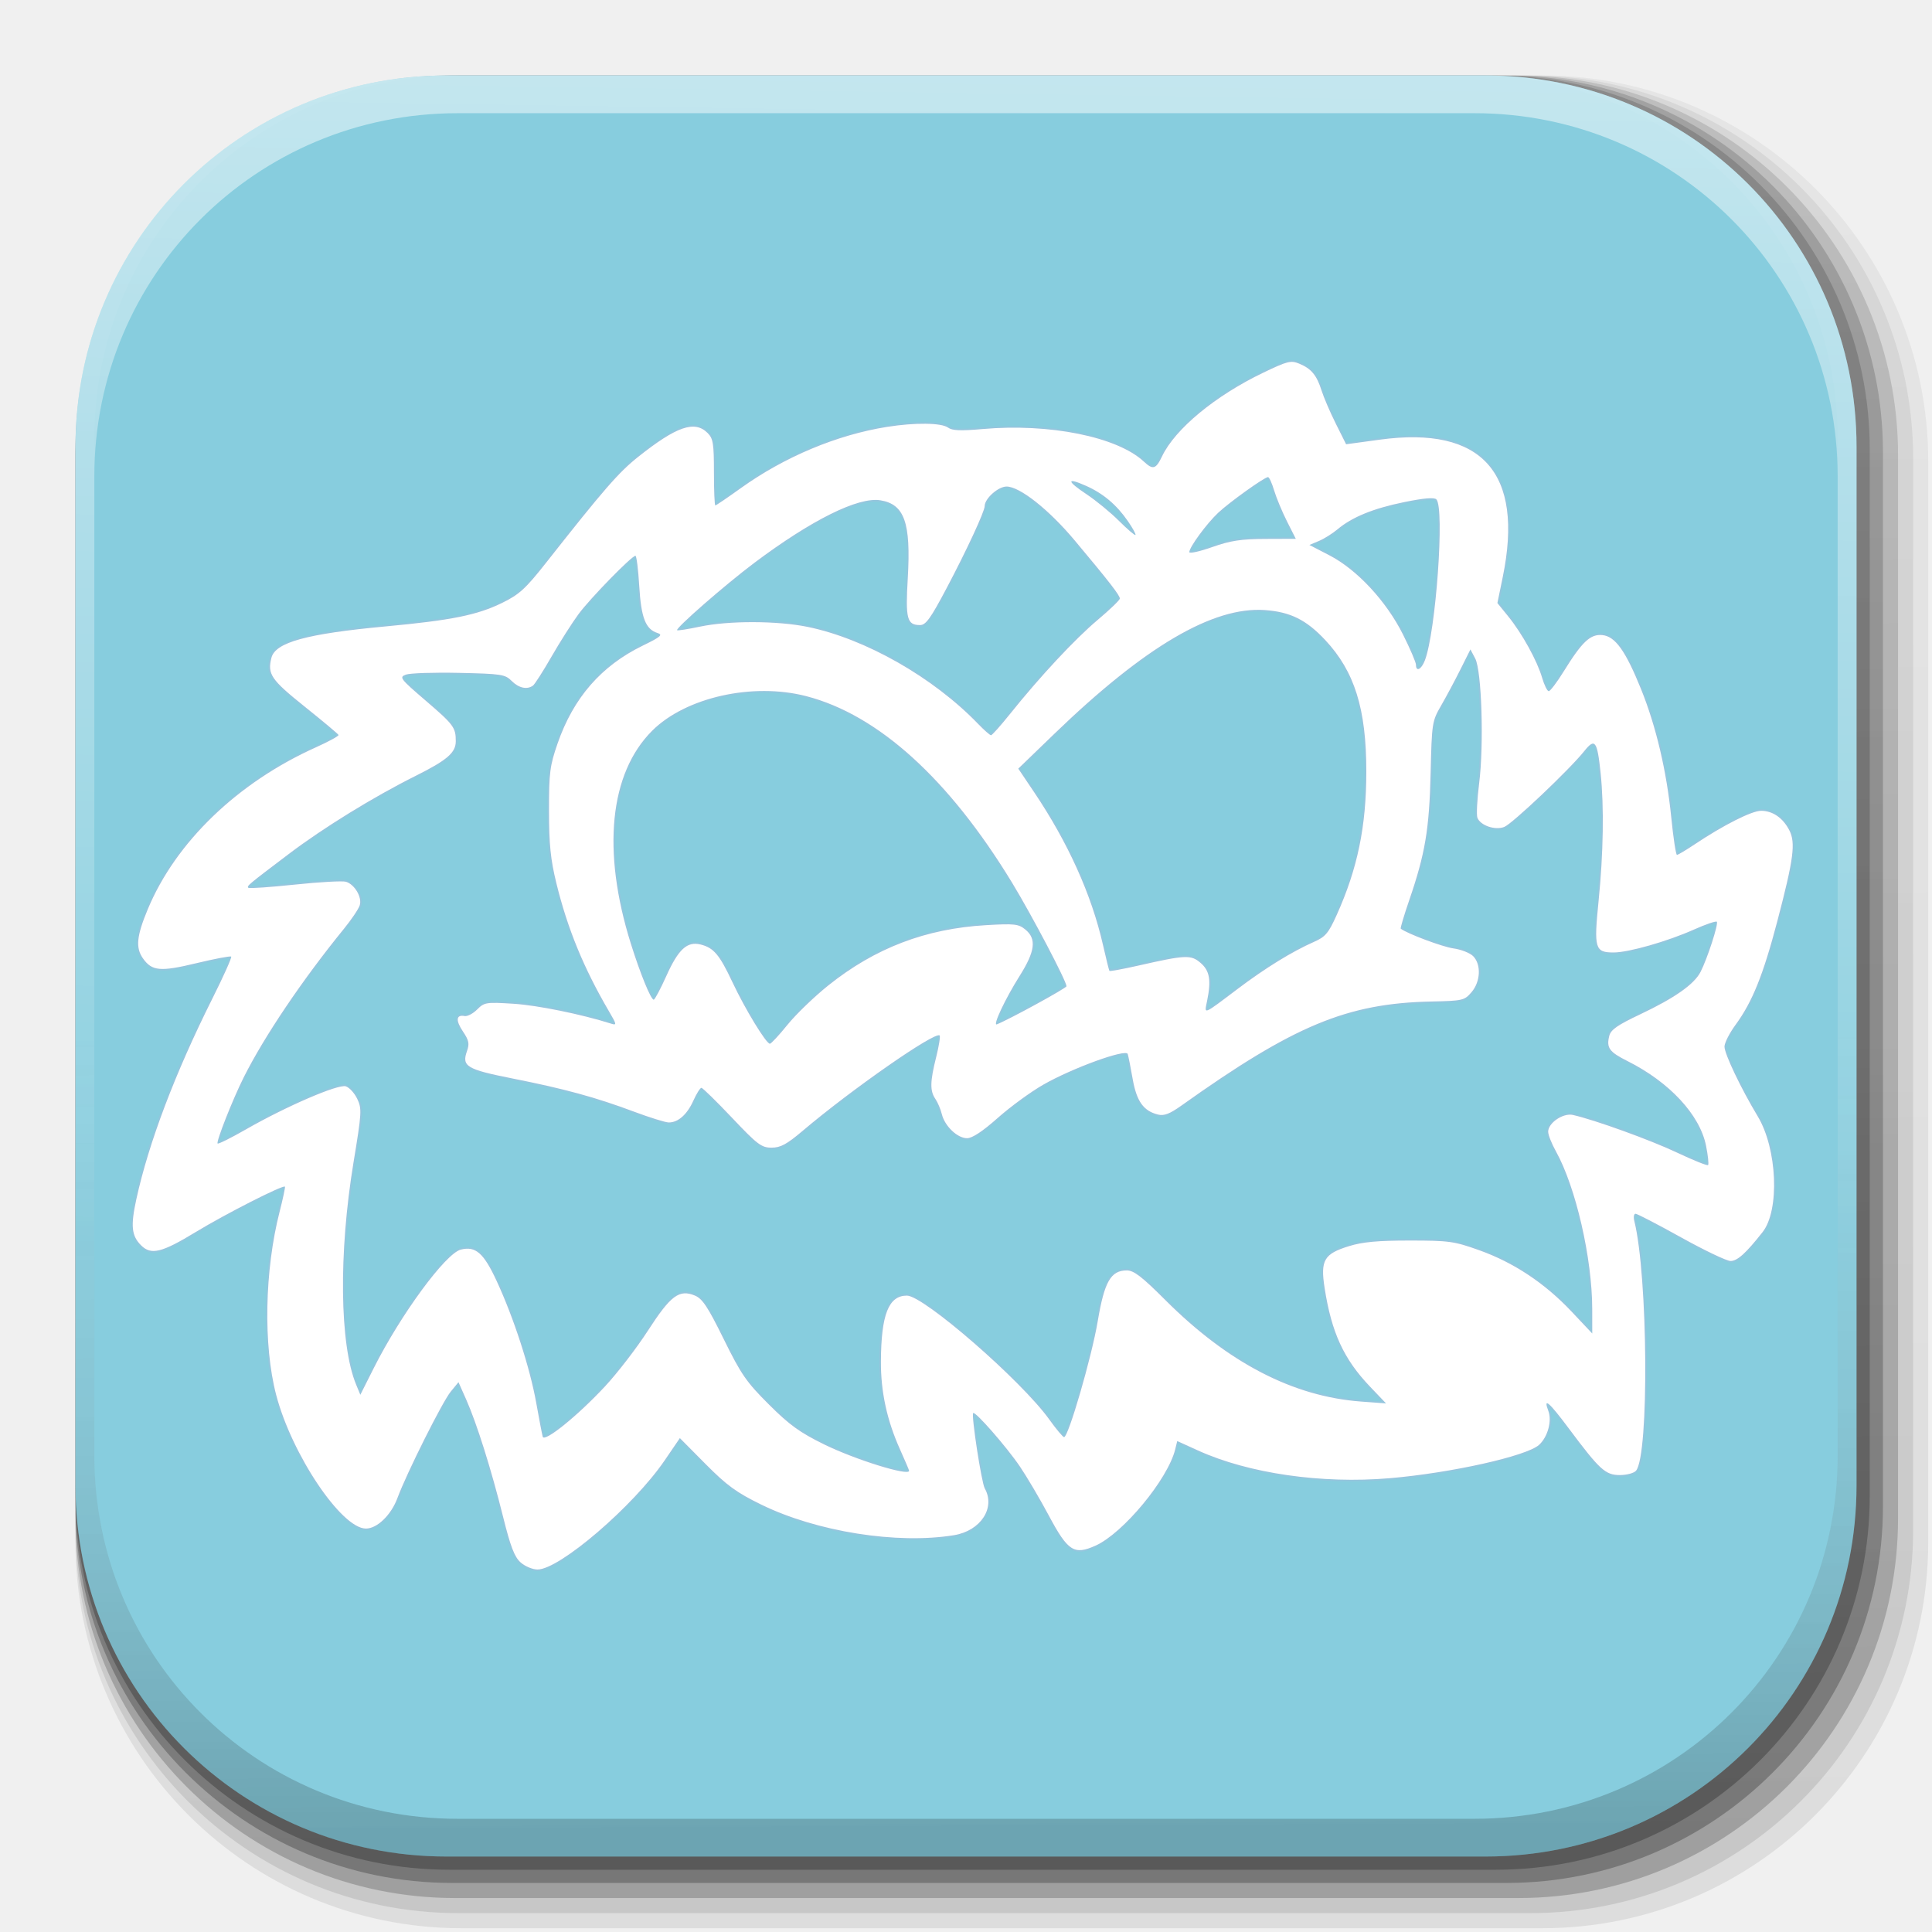
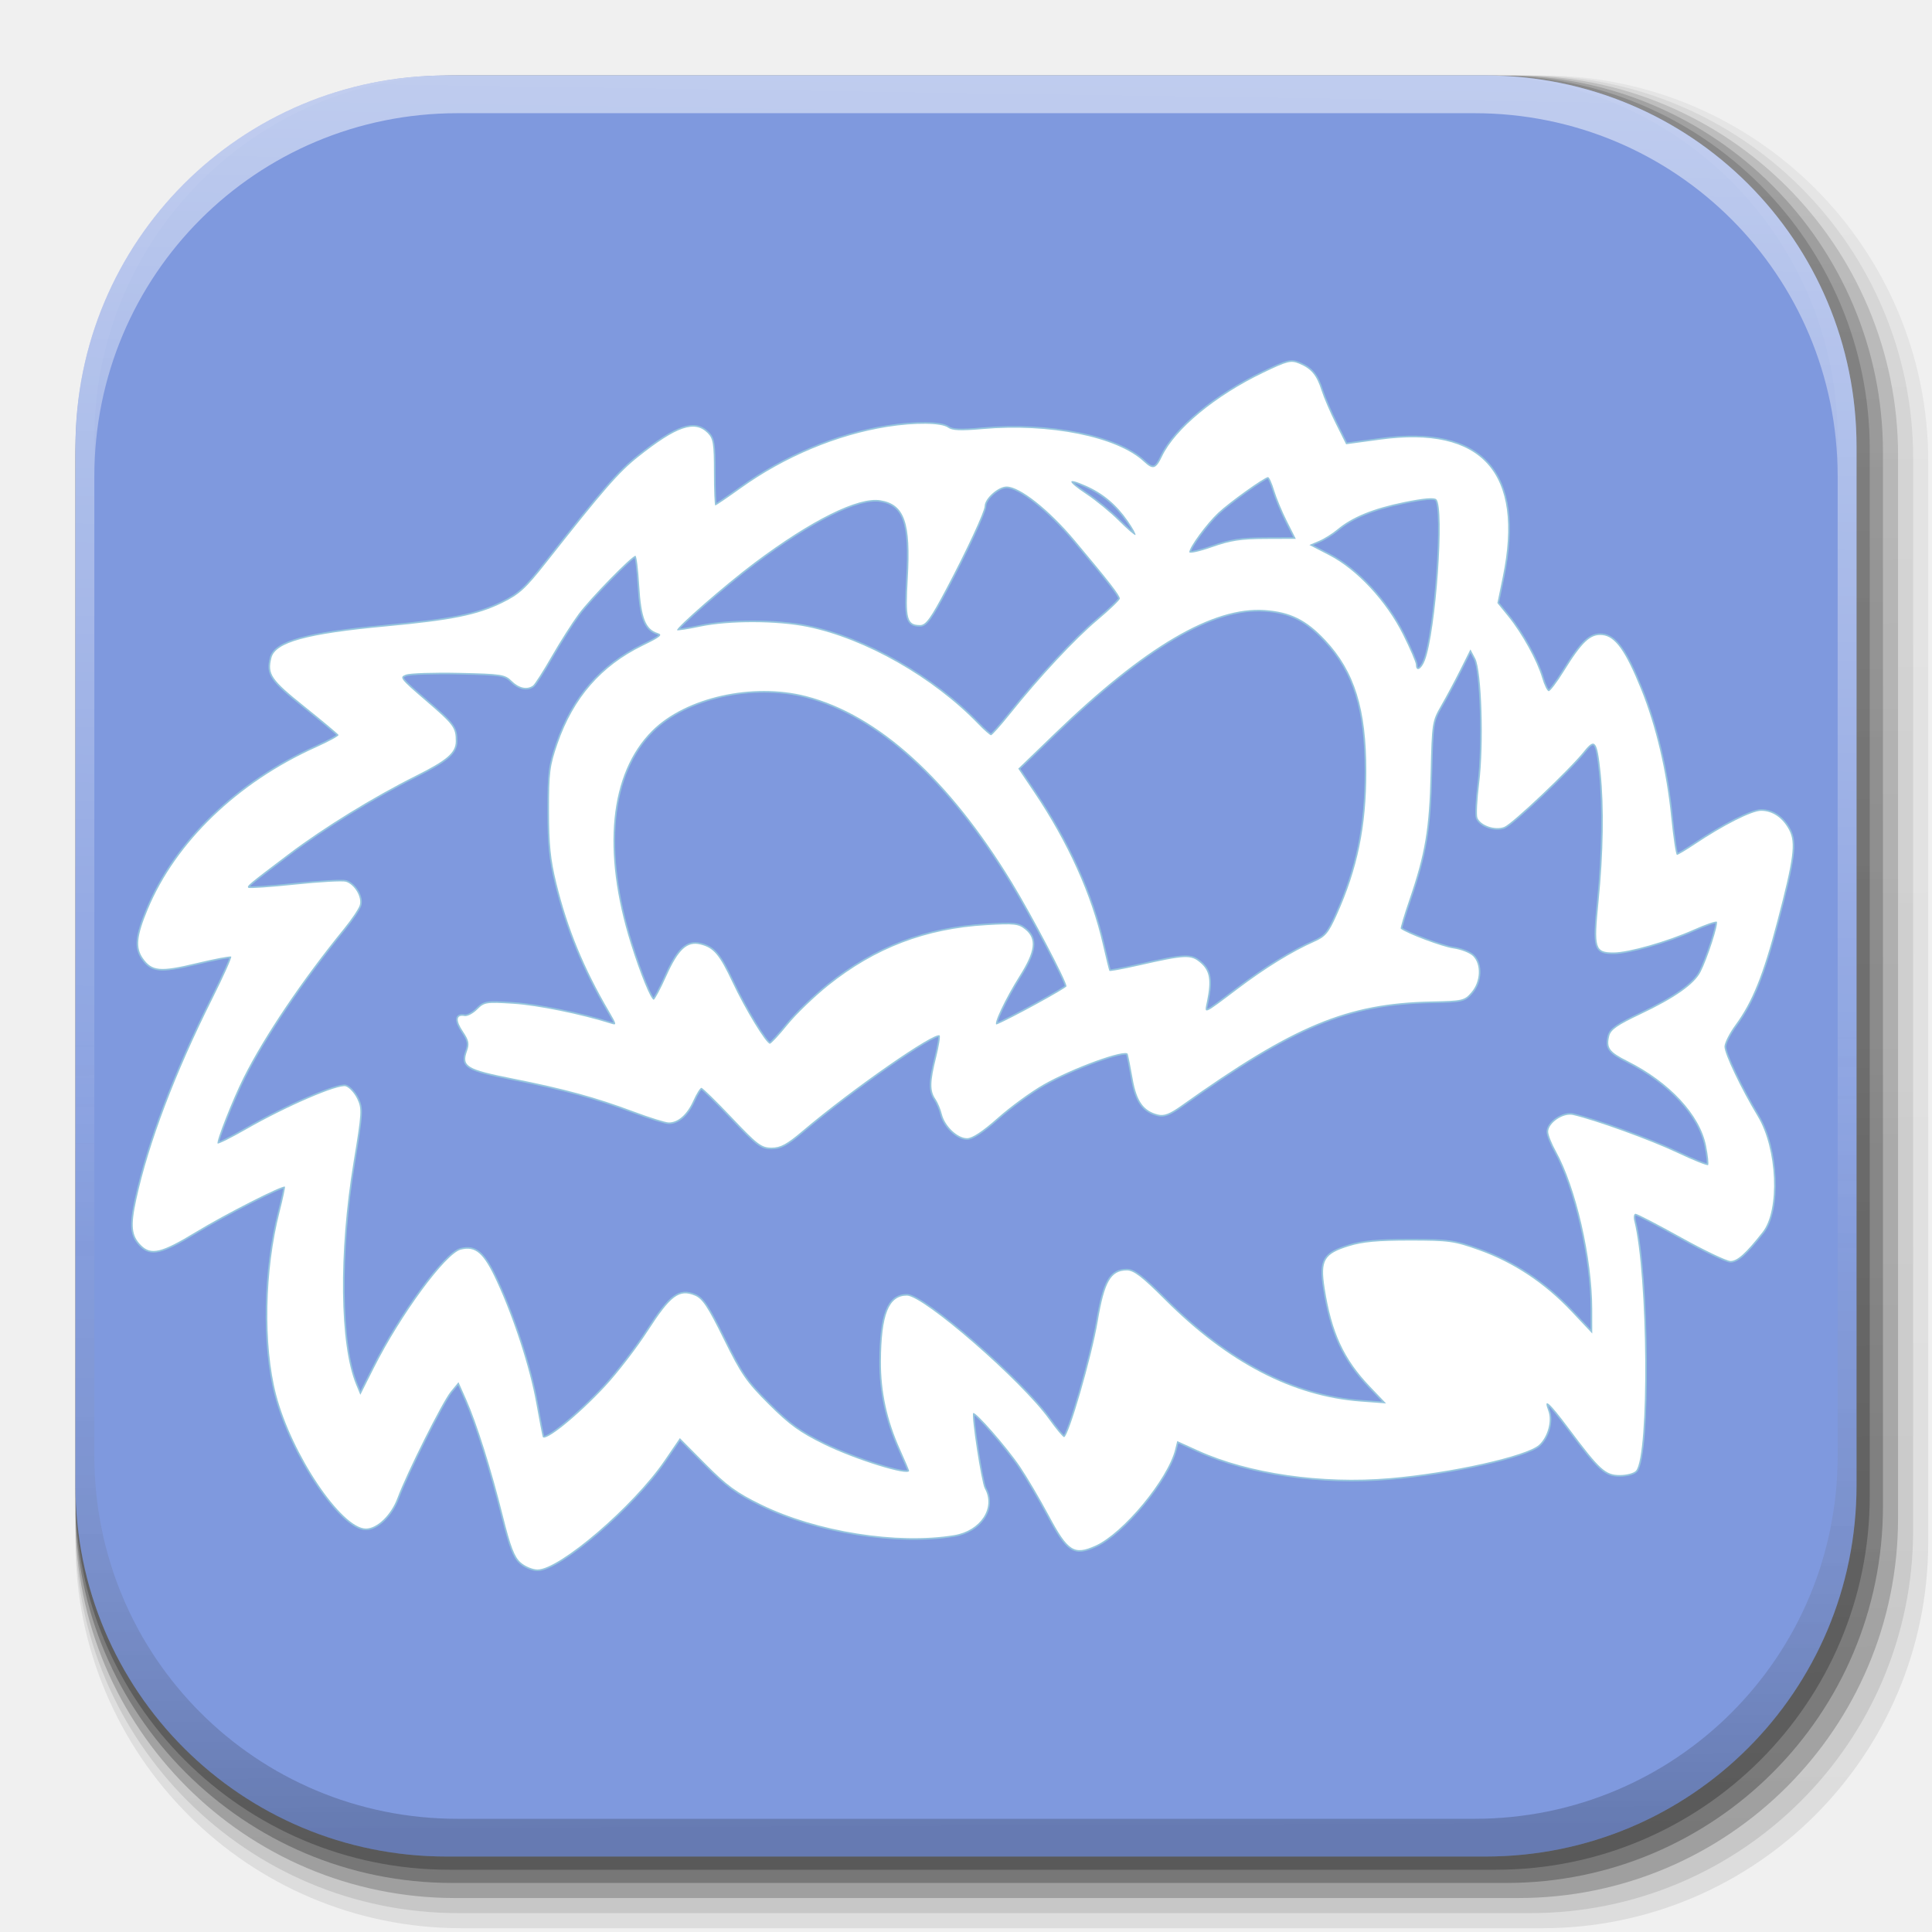
<svg xmlns="http://www.w3.org/2000/svg" xmlns:xlink="http://www.w3.org/1999/xlink" version="1.1" id="svg2" height="512" width="512">
  <defs id="defs4">
    <linearGradient id="linearGradient3938">
      <stop id="stop3940" offset="0" style="stop-color:#eb2d2d;stop-opacity:1;" />
      <stop id="stop3942" offset="1" style="stop-color:#df2525;stop-opacity:1;" />
    </linearGradient>
    <linearGradient y2="48.085" x2="78.466" y1="56.301" x1="64.478" gradientUnits="userSpaceOnUse" id="XMLID_74_-8-1">
      <stop id="stop155-3-8" style="stop-color:#ffffff;stop-opacity:1;" offset="0" />
      <stop id="stop157-94-6" style="stop-color:#e6e6e6;stop-opacity:1;" offset="1" />
    </linearGradient>
    <radialGradient gradientUnits="userSpaceOnUse" gradientTransform="matrix(1,0,0,1.049991,0,-19.27059)" r="191.619" fy="385.484" fx="558.354" cy="385.484" cx="558.354" id="radialGradient3867" xlink:href="#XMLID_74_-8-1" />
    <linearGradient y2="217.459" x2="200.051" y1="185.074" x1="200.051" gradientUnits="userSpaceOnUse" id="SVGID_2_">
      <stop id="stop13" style="stop-color:#61B74A" offset="0" />
      <stop id="stop15" style="stop-color:#449934" offset="1" />
    </linearGradient>
    <linearGradient xlink:href="#SVGID_2_" id="linearGradient3021" gradientUnits="userSpaceOnUse" gradientTransform="matrix(13.57763,0,0,13.57763,-2026.162,-2566.71)" x1="200.051" y1="185.074" x2="200.051" y2="217.459" />
    <linearGradient x1="19.245" y1="21.031" x2="19.36" gradientUnits="userSpaceOnUse" y2="44.984" id="linearGradient2460">
      <stop offset="0" style="stop-color:#fafafa;stop-opacity:1;" id="stop3602" />
      <stop offset="1" style="stop-color:#f0f0f0;stop-opacity:1;" id="stop3604" />
    </linearGradient>
    <linearGradient xlink:href="#linearGradient2460" id="linearGradient3096" gradientUnits="userSpaceOnUse" gradientTransform="matrix(11.07692,0,0,11.07692,-9.852301,-20.57803)" x1="19.245" y1="21.031" x2="19.36" y2="44.984" />
    <linearGradient xlink:href="#ButtonShadow-0-1-1-5" id="linearGradient4114-2" gradientUnits="userSpaceOnUse" gradientTransform="matrix(1.03178,0,0,1.03178,-830.8641,592.6779)" x1="1012.513" y1="484.417" x2="1006.808" y2="20.626" />
    <linearGradient x1="45.448" y1="92.54" x2="45.448" y2="7.017" id="ButtonShadow-0-1-1-5" gradientUnits="userSpaceOnUse" gradientTransform="matrix(1.005865,0,0,0.994169,100,0)">
      <stop id="stop3750-8-9-3-6" style="stop-color:#000000;stop-opacity:1" offset="0" />
      <stop id="stop3752-5-6-4-2" style="stop-color:#000000;stop-opacity:0.588" offset="1" />
    </linearGradient>
    <linearGradient xlink:href="#ButtonShadow-0-1-1-5" id="linearGradient4112-2" gradientUnits="userSpaceOnUse" gradientTransform="matrix(1.040254,0,0,1.040254,-837.9512,592.5182)" x1="1012.513" y1="484.417" x2="1006.808" y2="20.626" />
    <linearGradient x1="45.448" y1="92.54" x2="45.448" y2="7.017" id="linearGradient5292" gradientUnits="userSpaceOnUse" gradientTransform="matrix(1.005865,0,0,0.994169,100,0)">
      <stop id="stop5294" style="stop-color:#000000;stop-opacity:1" offset="0" />
      <stop id="stop5296" style="stop-color:#000000;stop-opacity:0.588" offset="1" />
    </linearGradient>
    <linearGradient xlink:href="#ButtonShadow-0-1-1-5" id="linearGradient4110-6" gradientUnits="userSpaceOnUse" gradientTransform="matrix(1.023305,0,0,1.023305,-823.777,592.8376)" x1="1012.513" y1="484.417" x2="1006.808" y2="20.626" />
    <linearGradient x1="45.448" y1="92.54" x2="45.448" y2="7.017" id="linearGradient5299" gradientUnits="userSpaceOnUse" gradientTransform="matrix(1.005865,0,0,0.994169,100,0)">
      <stop id="stop5301" style="stop-color:#000000;stop-opacity:1" offset="0" />
      <stop id="stop5303" style="stop-color:#000000;stop-opacity:0.588" offset="1" />
    </linearGradient>
    <linearGradient xlink:href="#ButtonShadow-0-1-1-5" id="linearGradient4116-6" gradientUnits="userSpaceOnUse" gradientTransform="matrix(1.01483,0,0,1.01483,-816.69,592.9972)" x1="1012.513" y1="484.417" x2="1006.808" y2="20.626" />
    <linearGradient x1="45.448" y1="92.54" x2="45.448" y2="7.017" id="linearGradient5306" gradientUnits="userSpaceOnUse" gradientTransform="matrix(1.005865,0,0,0.994169,100,0)">
      <stop id="stop5308" style="stop-color:#000000;stop-opacity:1" offset="0" />
      <stop id="stop5310" style="stop-color:#000000;stop-opacity:0.588" offset="1" />
    </linearGradient>
    <linearGradient y2="20.626" x2="1006.808" y1="484.417" x1="1012.513" gradientTransform="matrix(1.007415,0,0,1.007415,-810.4888,593.1369)" gradientUnits="userSpaceOnUse" id="linearGradient3372" xlink:href="#ButtonShadow-0-1-1-5" />
    <linearGradient x1="45.448" y1="92.54" x2="45.448" y2="7.017" id="linearGradient5313" gradientUnits="userSpaceOnUse" gradientTransform="matrix(1.005865,0,0,0.994169,100,0)">
      <stop id="stop5315" style="stop-color:#000000;stop-opacity:1" offset="0" />
      <stop id="stop5317" style="stop-color:#000000;stop-opacity:0.588" offset="1" />
    </linearGradient>
    <linearGradient xlink:href="#linearGradient4487" id="linearGradient4082" gradientUnits="userSpaceOnUse" gradientTransform="translate(-146.2203,369.0885)" x1="1016.104" y1="476.26" x2="1011.953" y2="251.661" />
    <linearGradient id="linearGradient4487">
      <stop id="stop4489" style="stop-color:#000000;stop-opacity:1" offset="0" />
      <stop id="stop4491" style="stop-color:#000000;stop-opacity:0" offset="1" />
    </linearGradient>
    <linearGradient id="linearGradient3737">
      <stop id="stop3739" style="stop-color:#ffffff;stop-opacity:1" offset="0" />
      <stop id="stop3741" style="stop-color:#ffffff;stop-opacity:0" offset="1" />
    </linearGradient>
    <linearGradient id="linearGradient4046">
      <stop id="stop4048" style="stop-color:#000000;stop-opacity:1;" offset="0" />
      <stop id="stop4050" style="stop-color:#ffffff;stop-opacity:0.2" offset="1" />
    </linearGradient>
    <linearGradient y2="20.626" x2="1006.808" y1="484.417" x1="1012.513" gradientTransform="matrix(1.007415,0,0,1.007415,-810.4888,593.1369)" gradientUnits="userSpaceOnUse" id="linearGradient5342" xlink:href="#ButtonShadow-0-1-1-5" />
    <linearGradient xlink:href="#ButtonShadow-0-1-1-5-9" id="linearGradient4114-2-6" gradientUnits="userSpaceOnUse" gradientTransform="matrix(1.03178,0,0,1.03178,-830.8641,592.6779)" x1="1012.513" y1="484.417" x2="1006.808" y2="20.626" />
    <linearGradient x1="45.448" y1="92.54" x2="45.448" y2="7.017" id="ButtonShadow-0-1-1-5-9" gradientUnits="userSpaceOnUse" gradientTransform="matrix(1.005865,0,0,0.994169,100,0)">
      <stop id="stop3750-8-9-3-6-4" style="stop-color:#000000;stop-opacity:1" offset="0" />
      <stop id="stop3752-5-6-4-2-9" style="stop-color:#000000;stop-opacity:0.588" offset="1" />
    </linearGradient>
    <linearGradient xlink:href="#ButtonShadow-0-1-1-5-9" id="linearGradient4112-2-6" gradientUnits="userSpaceOnUse" gradientTransform="matrix(1.040254,0,0,1.040254,-837.9512,592.5182)" x1="1012.513" y1="484.417" x2="1006.808" y2="20.626" />
    <linearGradient x1="45.448" y1="92.54" x2="45.448" y2="7.017" id="linearGradient5292-5" gradientUnits="userSpaceOnUse" gradientTransform="matrix(1.005865,0,0,0.994169,100,0)">
      <stop id="stop5294-8" style="stop-color:#000000;stop-opacity:1" offset="0" />
      <stop id="stop5296-4" style="stop-color:#000000;stop-opacity:0.588" offset="1" />
    </linearGradient>
    <linearGradient xlink:href="#ButtonShadow-0-1-1-5-9" id="linearGradient4110-6-7" gradientUnits="userSpaceOnUse" gradientTransform="matrix(1.023305,0,0,1.023305,-823.777,592.8376)" x1="1012.513" y1="484.417" x2="1006.808" y2="20.626" />
    <linearGradient x1="45.448" y1="92.54" x2="45.448" y2="7.017" id="linearGradient5299-2" gradientUnits="userSpaceOnUse" gradientTransform="matrix(1.005865,0,0,0.994169,100,0)">
      <stop id="stop5301-9" style="stop-color:#000000;stop-opacity:1" offset="0" />
      <stop id="stop5303-1" style="stop-color:#000000;stop-opacity:0.588" offset="1" />
    </linearGradient>
    <linearGradient xlink:href="#ButtonShadow-0-1-1-5-9" id="linearGradient4116-6-3" gradientUnits="userSpaceOnUse" gradientTransform="matrix(1.01483,0,0,1.01483,-816.69,592.9972)" x1="1012.513" y1="484.417" x2="1006.808" y2="20.626" />
    <linearGradient x1="45.448" y1="92.54" x2="45.448" y2="7.017" id="linearGradient5306-9" gradientUnits="userSpaceOnUse" gradientTransform="matrix(1.005865,0,0,0.994169,100,0)">
      <stop id="stop5308-0" style="stop-color:#000000;stop-opacity:1" offset="0" />
      <stop id="stop5310-6" style="stop-color:#000000;stop-opacity:0.588" offset="1" />
    </linearGradient>
    <linearGradient y2="20.626" x2="1006.808" y1="484.417" x1="1012.513" gradientTransform="matrix(1.007415,0,0,1.007415,-810.4888,593.1369)" gradientUnits="userSpaceOnUse" id="linearGradient3372-9" xlink:href="#ButtonShadow-0-1-1-5-9" />
    <linearGradient x1="45.448" y1="92.54" x2="45.448" y2="7.017" id="linearGradient5313-8" gradientUnits="userSpaceOnUse" gradientTransform="matrix(1.005865,0,0,0.994169,100,0)">
      <stop id="stop5315-8" style="stop-color:#000000;stop-opacity:1" offset="0" />
      <stop id="stop5317-1" style="stop-color:#000000;stop-opacity:0.588" offset="1" />
    </linearGradient>
    <linearGradient xlink:href="#linearGradient4487-8" id="linearGradient4082-7" gradientUnits="userSpaceOnUse" gradientTransform="translate(-146.2203,369.0885)" x1="1016.104" y1="476.26" x2="1011.953" y2="251.661" />
    <linearGradient id="linearGradient4487-8">
      <stop id="stop4489-0" style="stop-color:#000000;stop-opacity:1" offset="0" />
      <stop id="stop4491-4" style="stop-color:#000000;stop-opacity:0" offset="1" />
    </linearGradient>
    <linearGradient xlink:href="#linearGradient3737-8" id="linearGradient4084-7" gradientUnits="userSpaceOnUse" gradientTransform="translate(778.5998,-360.5596)" x1="993.439" y1="51.512" x2="988.786" y2="363.738" />
    <linearGradient id="linearGradient3737-8">
      <stop id="stop3739-4" style="stop-color:#ffffff;stop-opacity:1" offset="0" />
      <stop id="stop3741-7" style="stop-color:#ffffff;stop-opacity:0" offset="1" />
    </linearGradient>
    <linearGradient xlink:href="#linearGradient4046-2" id="linearGradient4086-1" gradientUnits="userSpaceOnUse" x1="1764.649" y1="155.597" x2="1763.69" y2="-55.941" />
    <linearGradient id="linearGradient4046-2">
      <stop id="stop4048-2" style="stop-color:#000000;stop-opacity:1;" offset="0" />
      <stop id="stop4050-7" style="stop-color:#ffffff;stop-opacity:0.2" offset="1" />
    </linearGradient>
    <linearGradient y2="20.626" x2="1006.808" y1="484.417" x1="1012.513" gradientTransform="matrix(1.007415,0,0,1.007415,-810.4888,593.1369)" gradientUnits="userSpaceOnUse" id="linearGradient5342-3" xlink:href="#ButtonShadow-0-1-1-5-9" />
    <linearGradient id="linearGradient4487-1">
      <stop id="stop4489-6" style="stop-color:#000000;stop-opacity:1" offset="0" />
      <stop id="stop4491-0" style="stop-color:#000000;stop-opacity:0" offset="1" />
    </linearGradient>
    <linearGradient xlink:href="#linearGradient3737-9" id="linearGradient4084-8" gradientUnits="userSpaceOnUse" gradientTransform="translate(778.5998,-360.5596)" x1="993.439" y1="51.512" x2="988.786" y2="363.738" />
    <linearGradient id="linearGradient3737-9">
      <stop id="stop3739-7" style="stop-color:#ffffff;stop-opacity:1" offset="0" />
      <stop id="stop3741-4" style="stop-color:#ffffff;stop-opacity:0" offset="1" />
    </linearGradient>
    <linearGradient xlink:href="#linearGradient4046-3" id="linearGradient4086-12" gradientUnits="userSpaceOnUse" x1="1764.649" y1="155.597" x2="1763.69" y2="-55.941" />
    <linearGradient id="linearGradient4046-3">
      <stop id="stop4048-7" style="stop-color:#000000;stop-opacity:1;" offset="0" />
      <stop id="stop4050-73" style="stop-color:#ffffff;stop-opacity:0.2" offset="1" />
    </linearGradient>
    <linearGradient id="linearGradient2760">
      <stop style="stop-color:#ffffff;stop-opacity:1;" offset="0" id="stop2770" />
      <stop style="stop-color:#a9a9a9;stop-opacity:1;" offset="1" id="stop2764" />
    </linearGradient>
    <linearGradient id="linearGradient4846">
      <stop id="stop4848" style="stop-color:#1a1a1a;stop-opacity:1" offset="0" />
      <stop id="stop4856" style="stop-color:#1e1e1e;stop-opacity:1;" offset="1" />
    </linearGradient>
    <linearGradient id="linearGradient4922">
      <stop offset="0" style="stop-color:#1a1a1a;stop-opacity:1" id="stop4924" />
      <stop offset="0.156" style="stop-color:#636363;stop-opacity:1" id="stop4926" />
      <stop offset="0.332" style="stop-color:#b4b4b4;stop-opacity:1" id="stop4928" />
      <stop offset="0.536" style="stop-color:#636363;stop-opacity:1" id="stop4930" />
      <stop offset="1" style="stop-color:#000000;stop-opacity:1" id="stop4932" />
    </linearGradient>
    <linearGradient xlink:href="#linearGradient4888" id="linearGradient4884" gradientUnits="userSpaceOnUse" gradientTransform="matrix(1.275769,0,0,1.275769,-135.8944,2.450039)" spreadMethod="reflect" x1="201.331" y1="152.12" x2="166.775" y2="110.86" />
    <linearGradient id="linearGradient4888">
      <stop id="stop4892" style="stop-color:#c0821c;stop-opacity:1;" offset="0" />
      <stop offset="1" style="stop-color:#e4ae48;stop-opacity:1;" id="stop4894" />
    </linearGradient>
    <linearGradient xlink:href="#linearGradient4898" id="linearGradient4882" x1="13.021" y1="160.826" x2="258.222" y2="158.472" gradientUnits="userSpaceOnUse" />
    <linearGradient id="linearGradient4898">
      <stop id="stop4900" style="stop-color:#a86f20;stop-opacity:1;" offset="0" />
      <stop id="stop4902" style="stop-color:#c68d31;stop-opacity:1" offset="1" />
    </linearGradient>
    <linearGradient gradientTransform="scale(1.005865,0.994169)" gradientUnits="userSpaceOnUse" id="ButtonShadow" y2="7.017" x2="45.448" y1="92.54" x1="45.448">
      <stop offset="0" style="stop-color:#000000;stop-opacity:1" id="stop3750" />
      <stop offset="1" style="stop-color:#000000;stop-opacity:0.588" id="stop3752" />
    </linearGradient>
    <filter id="filter3174" color-interpolation-filters="sRGB">
      <feGaussianBlur id="feGaussianBlur3176" stdDeviation="1.71" />
    </filter>
    <linearGradient id="linearGradient10386">
      <stop offset="0" style="stop-color:#ffffff;stop-opacity:1" id="stop10388" />
      <stop offset="1" style="stop-color:#ffffff;stop-opacity:0" id="stop10390" />
    </linearGradient>
    <linearGradient xlink:href="#linearGradient2760" id="linearGradient8264" gradientUnits="userSpaceOnUse" gradientTransform="matrix(1.846456,0,0,1.846456,-123.7334,86.82626)" spreadMethod="reflect" x1="212.864" y1="11.425" x2="214.266" y2="168.283" />
    <linearGradient xlink:href="#linearGradient4321" id="acyl_gradient" x1="0" y1="0" x2="1" y2="1" />
    <linearGradient id="linearGradient4321">
      <stop style="stop-color:#ee0c0c;stop-opacity:1;" offset="0" id="stop1" />
      <stop style="stop-color:#7a0404;stop-opacity:1;" offset="1" id="stop2" />
    </linearGradient>
    <radialGradient xlink:href="#linearGradient4321" id="radialGradient3928" cx="94.71" cy="98.693" fx="94.71" fy="98.693" r="150" gradientTransform="matrix(2.424955,-0.00787504,0.00770263,2.371866,-135.7183,-134.6474)" gradientUnits="userSpaceOnUse" />
    <radialGradient xlink:href="#linearGradient4321" id="radialGradient3932" gradientUnits="userSpaceOnUse" gradientTransform="matrix(2.424955,-0.00787504,0.00770263,2.371866,-135.7183,-134.6474)" cx="94.71" cy="98.693" fx="94.71" fy="98.693" r="150" />
    <radialGradient xlink:href="#linearGradient3938" id="radialGradient3936" gradientUnits="userSpaceOnUse" gradientTransform="matrix(1.65339,0.0060994,-0.00539655,1.462323,-50.50661,-35.43916)" cx="110.737" cy="112.575" fx="110.737" fy="112.575" r="150" />
    <radialGradient r="150" fy="112.575" fx="110.737" cy="112.575" cx="110.737" gradientTransform="matrix(1.65339,0.0060994,-0.00539655,1.462323,-50.50661,-35.43916)" gradientUnits="userSpaceOnUse" id="radialGradient3140" xlink:href="#linearGradient3938" />
    <linearGradient gradientTransform="matrix(2.142197,0,0,2.142197,-286.2147,-3492.71)" y2="1758.295" x2="-5.501" y1="1630.667" x1="-5.501" gradientUnits="userSpaceOnUse" id="SVGID_1_">
      <stop id="stop5" style="stop-color:#FFFFFF;stop-opacity:0.85" offset="0" />
      <stop id="stop7" style="stop-color:#FFFFFF;stop-opacity:0" offset="0.66" />
    </linearGradient>
    <linearGradient gradientTransform="translate(133.5,-1619.5)" y2="1865.012" x2="-5.501" y1="1757.501" x1="-5.501" gradientUnits="userSpaceOnUse" id="SVGID_2_-5">
      <stop id="stop18" style="stop-color:#000000;stop-opacity:0.15" offset="0" />
      <stop id="stop20" style="stop-color:#000000;stop-opacity:0" offset="0.663" />
    </linearGradient>
    <clipPath clipPathUnits="userSpaceOnUse" id="clipoutline1">
      <path id="outline1" d="M 54.1,12.5 12.9,54.7 C -2.7,70.3 23,69 32.3,74.9 36.6,77.7 18.5,81.3 22.2,85 c 3.6,3.7 21.7,7.1 25.3,10.7 3.6,3.7 -7.3,7.6 -3.7,11.3 3.5,3.7 11.9,0.2 13.4,8.6 1.1,6.2 15.4,3.1 21.8,-2.2 4,-3.4 -6.9,-3.4 -3.3,-7.1 9,-9.1 17,-4.1 20.3,-12.5 1.8,-4.5 -13.6,-7.7 -9.5,-10.6 9.8,-6.9 45.8,-10.4 29.2,-27 L 73,12.5 c -5.3,-5 -14,-5 -18.9,0 z m -9.9,64.7 c 0.9,0 30.8,4 19.3,7.1 -4.4,1.2 -24.6,-7.1 -19.3,-7.1 z m 57.2,16.6 c 0,2.1 16.3,3.3 15.4,-0.5 -1.3,-6.4 -13.6,-5.9 -15.4,0.5 z m -69.5,11.1 c 3.7,3.2 9.3,-0.7 11.1,-5.2 -3.6,-4.7 -16.9,0.3 -11.1,5.2 z m 67.5,-6.7 c -4.6,4.2 0.8,8.6 5.3,5.7 1.2,-0.8 -0.1,-4.7 -5.3,-5.7 z" />
    </clipPath>
    <linearGradient xlink:href="#WhiteTransparent" id="linearGradient3067" gradientUnits="userSpaceOnUse" x1="0" y1="128" x2="0" y2="76" />
    <linearGradient id="WhiteTransparent" gradientUnits="userSpaceOnUse">
      <stop style="stop-color:white;stop-opacity:1" offset="0" id="stop7-5" />
      <stop style="stop-color:white;stop-opacity:0" offset="1" id="stop9" />
    </linearGradient>
    <linearGradient xlink:href="#WhiteTransparent" id="linearGradient3030" gradientUnits="userSpaceOnUse" x1="0" y1="128" x2="0" y2="76" />
    <linearGradient id="linearGradient3032" gradientUnits="userSpaceOnUse">
      <stop style="stop-color:white;stop-opacity:1" offset="0" id="stop3034" />
      <stop style="stop-color:white;stop-opacity:0" offset="1" id="stop3036" />
    </linearGradient>
    <linearGradient xlink:href="#WhiteTransparent" id="linearGradient3069" gradientUnits="userSpaceOnUse" x1="80" y1="20" x2="60" y2="40" />
    <linearGradient id="linearGradient3039" gradientUnits="userSpaceOnUse">
      <stop style="stop-color:white;stop-opacity:1" offset="0" id="stop3041" />
      <stop style="stop-color:white;stop-opacity:0" offset="1" id="stop3043" />
    </linearGradient>
    <linearGradient xlink:href="#WhiteTransparent" id="linearGradient3045" gradientUnits="userSpaceOnUse" x1="80" y1="20" x2="60" y2="40" />
    <linearGradient id="linearGradient3047" gradientUnits="userSpaceOnUse">
      <stop style="stop-color:white;stop-opacity:1" offset="0" id="stop3049" />
      <stop style="stop-color:white;stop-opacity:0" offset="1" id="stop3051" />
    </linearGradient>
    <linearGradient gradientTransform="matrix(2.856463,0,0,2.856463,556.1594,89.95265)" xlink:href="#WhiteTransparent" id="linearGradient3076" gradientUnits="userSpaceOnUse" x1="60" y1="20" x2="90" y2="50" />
    <linearGradient id="linearGradient3054" gradientUnits="userSpaceOnUse">
      <stop style="stop-color:white;stop-opacity:1" offset="0" id="stop3056" />
      <stop style="stop-color:white;stop-opacity:0" offset="1" id="stop3058" />
    </linearGradient>
    <linearGradient gradientTransform="translate(688.3632,465.0797)" xlink:href="#WhiteTransparent-0" id="linearGradient3076-1" gradientUnits="userSpaceOnUse" x1="60" y1="20" x2="90" y2="50" />
    <linearGradient id="WhiteTransparent-0" gradientUnits="userSpaceOnUse">
      <stop style="stop-color:white;stop-opacity:1" offset="0" id="stop7-8" />
      <stop style="stop-color:white;stop-opacity:0" offset="1" id="stop9-4" />
    </linearGradient>
    <linearGradient xlink:href="#WhiteTransparent-0" id="linearGradient3283" gradientUnits="userSpaceOnUse" gradientTransform="translate(688.3632,465.0797)" x1="60" y1="20" x2="90" y2="50" />
    <linearGradient xlink:href="#WhiteTransparent-0" id="linearGradient3307" gradientUnits="userSpaceOnUse" gradientTransform="translate(688.3632,465.0797)" x1="60" y1="20" x2="90" y2="50" />
    <linearGradient xlink:href="#WhiteTransparent-0" id="linearGradient3309" gradientUnits="userSpaceOnUse" gradientTransform="translate(688.3632,465.0797)" x1="60" y1="20" x2="90" y2="50" />
    <linearGradient xlink:href="#WhiteTransparent-0" id="linearGradient3312" gradientUnits="userSpaceOnUse" gradientTransform="matrix(4.095691,0,0,4.095691,572.2735,-98.34763)" x1="60" y1="20" x2="90" y2="50" />
    <linearGradient xlink:href="#WhiteTransparent-0" id="linearGradient3315" gradientUnits="userSpaceOnUse" gradientTransform="matrix(4.463241,0,0,4.463241,549.7954,-108.7791)" x1="60" y1="20" x2="90" y2="50" />
    <linearGradient xlink:href="#WhiteTransparent-0-2" id="linearGradient3312-5" gradientUnits="userSpaceOnUse" gradientTransform="matrix(2.866983,0,0,2.866983,602.771,-93.05557)" x1="60" y1="20" x2="90" y2="50" />
    <linearGradient id="WhiteTransparent-0-2" gradientUnits="userSpaceOnUse">
      <stop style="stop-color:white;stop-opacity:1" offset="0" id="stop7-8-0" />
      <stop style="stop-color:white;stop-opacity:0" offset="1" id="stop9-4-1" />
    </linearGradient>
    <linearGradient xlink:href="#WhiteTransparent-0-2" id="linearGradient3355" gradientUnits="userSpaceOnUse" gradientTransform="matrix(2.866983,0,0,2.866983,602.771,-93.05557)" x1="60" y1="20" x2="90" y2="50" />
  </defs>
  <g id="g2036" transform="matrix(1.1,0,0,0.44444,95.08106,256.3925)">
    <g id="g3712" style="opacity:0.4" transform="matrix(1.0526,0,0,1.2857,-1.2632,-13.429)" />
  </g>
  <g transform="translate(97.48106,231.2815)" id="g3541" />
  <g transform="translate(97.48106,231.2815)" id="g3536" />
  <g id="g4103" transform="translate(-11.98507,-592.1172)">
    <rect ry="101.458" y="612.117" x="31.985" height="487" width="487" id="rect6187" style="opacity:0.1;color:#000000;fill:url(#linearGradient4114-2-6);fill-opacity:1;fill-rule:nonzero;stroke:none;stroke-width:1.5;marker:none;visibility:visible;display:inline;overflow:visible;enable-background:accumulate" />
    <rect style="opacity:0.08;color:#000000;fill:url(#linearGradient4112-2-6);fill-opacity:1;fill-rule:nonzero;stroke:none;stroke-width:1.5;marker:none;visibility:visible;display:inline;overflow:visible;enable-background:accumulate" id="rect6191" width="491" height="491" x="31.985" y="612.117" ry="102.292" />
    <rect style="opacity:0.2;color:#000000;fill:url(#linearGradient4110-6-7);fill-opacity:1;fill-rule:nonzero;stroke:none;stroke-width:1.5;marker:none;visibility:visible;display:inline;overflow:visible;enable-background:accumulate" id="rect6183" width="483" height="483" x="31.985" y="612.117" ry="100.625" />
    <rect ry="99.792" y="612.117" x="31.985" height="479" width="479" id="rect6179" style="opacity:0.25;color:#000000;fill:url(#linearGradient4116-6-3);fill-opacity:1;fill-rule:nonzero;stroke:none;stroke-width:1.5;marker:none;visibility:visible;display:inline;overflow:visible;enable-background:accumulate" />
    <rect style="opacity:0.25;color:#000000;fill:url(#linearGradient5342-3);fill-opacity:1;fill-rule:nonzero;stroke:none;stroke-width:1.5;marker:none;visibility:visible;display:inline;overflow:visible;enable-background:accumulate" id="rect5574" width="475.5" height="475.5" x="31.985" y="612.117" ry="99.062" />
  </g>
-   <path style="fill:#87cdde;stroke:none" d="M 118.344,20 C 63.867,20 20,63.867 20,118.344 l 0,23.062 0,252.25 C 20,448.133 63.867,492 118.344,492 l 275.312,0 C 448.133,492 492,448.133 492,393.656 l 0,-252.25 0,-23.062 C 492,63.867 448.133,20 393.656,20 l -275.312,0 z" id="rect5505" />
+   <path style="fill:#7f99de;stroke:none;fill-opacity:1" d="M 118.344,20 C 63.867,20 20,63.867 20,118.344 l 0,23.062 0,252.25 C 20,448.133 63.867,492 118.344,492 l 275.312,0 C 448.133,492 492,448.133 492,393.656 l 0,-252.25 0,-23.062 C 492,63.867 448.133,20 393.656,20 l -275.312,0 z" id="rect5505" />
  <g id="g4076" transform="translate(-605.5193,-353.9683)">
    <g transform="translate(-926.6676,684.3845)" id="g4038" />
  </g>
  <g id="g4076-9" transform="translate(-605.5194,-353.9683)">
    <g transform="translate(-926.6676,684.3845)" id="g4038-9">
      <path style="opacity:0.5;color:#000000;fill:url(#linearGradient4084-8);fill-opacity:1;fill-rule:nonzero;stroke:none;stroke-width:1.5;marker:none;visibility:visible;display:inline;overflow:visible;enable-background:accumulate" d="m 1650.499,-310.416 c -54.477,0 -98.312,43.836 -98.312,98.312 l 0,275.344 c 0,54.477 43.836,98.344 98.312,98.344 l 2.938,0 c -53.322,0 -96.25,-42.928 -96.25,-96.25 l 0,-269.5 c 0,-53.322 42.928,-96.25 96.25,-96.25 l 269.5,0 c 53.322,0 96.25,42.928 96.25,96.25 l 0,269.5 c 0,53.323 -42.928,96.25 -96.25,96.25 l 2.906,0 c 54.477,0 98.344,-43.867 98.344,-98.344 l 0,-275.344 c 0,-54.477 -43.867,-98.312 -98.344,-98.312 l -275.344,0 z" id="rect6809-2-3" />
      <path id="path3981-7" d="m 1650.499,161.584 c -54.477,0 -98.312,-43.836 -98.312,-98.313 l 0,-275.344 c 0,-54.477 43.836,-98.344 98.312,-98.344 l 2.938,0 c -53.322,0 -96.25,42.928 -96.25,96.25 l 0,269.5 c 0,53.323 42.928,96.25 96.25,96.25 l 269.5,0 c 53.322,0 96.25,-42.928 96.25,-96.25 l 0,-269.5 c 0,-53.322 -42.928,-96.25 -96.25,-96.25 l 2.906,0 c 54.477,0 98.344,43.867 98.344,98.344 l 0,275.344 c 0,54.477 -43.867,98.313 -98.344,98.313 l -275.344,0 z" style="opacity:0.2;color:#000000;fill:url(#linearGradient4086-12);fill-opacity:1;fill-rule:nonzero;stroke:none;stroke-width:1.5;marker:none;visibility:visible;display:inline;overflow:visible;enable-background:accumulate" />
    </g>
  </g>
  <g id="g15" transform="matrix(2.142197,0,0,2.142197,-572.198,-23.42239)">
    <linearGradient gradientTransform="translate(133.5,-1619.5)" y2="1865.012" x2="-5.501" y1="1757.501" x1="-5.501" gradientUnits="userSpaceOnUse" id="linearGradient3066">
      <stop id="stop3068" style="stop-color:#000000;stop-opacity:0.15" offset="0" />
      <stop id="stop3070" style="stop-color:#000000;stop-opacity:0" offset="0.663" />
    </linearGradient>
  </g>
  <g id="g24" transform="matrix(2.142197,0,0,2.142197,-572.198,-23.42239)">
    <g id="g26">
      <g id="g28" />
    </g>
  </g>
  <use transform="matrix(2.856463,0,0,2.856463,556.1594,89.95265)" height="128" width="128" y="0" x="0" style="opacity:0.1;fill:none;stroke:none" id="use32" xlink:href="#outline1" class="outline-big" />
  <use transform="matrix(2.856463,0,0,2.856463,556.1594,89.95265)" height="128" width="128" y="0" x="0" style="opacity:0.2;fill:none;stroke:none" id="use34" xlink:href="#outline1" class="outline-small" />
  <use transform="matrix(2.856463,0,0,2.856463,556.1594,89.95265)" height="128" width="128" y="0" x="0" style="opacity:0.2;fill:none;stroke:none" id="use38" class="stroke-highlight" xlink:href="#outline1" clip-path="url(#clipoutline1)" />
  <path id="path3305" class="full-specularity" style="fill:url(#linearGradient3312)" d="m 861.02,-34.864 66.76,67.988 c 6.144,6.144 6.144,18.84 2.457,22.526 l -33.175,-27.032 -6.553,39.728 -27.441,-14.744 -44.643,28.26 -14.745,-59.388 -23.755,51.606 -59.388,-0.41 c -11.468,0 -9.83,-11.877 2.048,-23.755 23.345,-25.803 68.808,-69.627 83.143,-84.781 14.744,-15.154 40.547,-14.744 55.292,0 z" />
  <path style="fill:#ffffff;stroke:#95c5dd;stroke-width:0.848;stroke-linecap:round;stroke-linejoin:bevel;paint-order:stroke fill markers;fill-opacity:1;stroke-opacity:1" d="m 137.967,414.055 c -1.636,-1.46 -2.676,-4.177 -4.681,-12.232 -3.088,-12.402 -6.949,-24.665 -9.742,-30.943 l -2.041,-4.589 -2.056,2.503 c -2.209,2.689 -11.688,21.616 -14.118,28.188 -1.665,4.503 -5.375,8.103 -8.352,8.103 -6.483,0 -19.677,-19.659 -23.797,-35.457 -3.434,-13.165 -3.059,-32.949 0.918,-48.501 0.903,-3.531 1.538,-6.524 1.411,-6.651 -0.52,-0.52 -15.774,7.241 -23.672,12.044 -8.99,5.468 -11.807,6.15 -14.455,3.502 -2.53,-2.53 -2.795,-5.144 -1.241,-12.256 3.262,-14.929 10.27,-33.415 20.145,-53.137 2.954,-5.899 5.195,-10.901 4.982,-11.115 -0.214,-0.214 -4.363,0.569 -9.22,1.739 -9.593,2.312 -11.792,2.109 -14.185,-1.306 -1.96,-2.799 -1.651,-5.9 1.296,-12.98 7.406,-17.789 23.799,-33.582 44.537,-42.906 3.423,-1.539 6.13,-3.02 6.016,-3.292 -0.114,-0.272 -4.15,-3.651 -8.968,-7.51 -8.912,-7.137 -9.904,-8.592 -8.817,-12.923 1.028,-4.098 9.289,-6.374 30.199,-8.323 17.625,-1.642 24.355,-3.004 31.012,-6.274 4.505,-2.213 6.165,-3.735 11.607,-10.643 15.294,-19.415 19.212,-23.919 24.374,-28.022 10.192,-8.101 14.986,-9.746 18.413,-6.318 1.457,1.457 1.669,2.781 1.669,10.429 0,4.818 0.165,8.76 0.366,8.76 0.202,0 3.228,-2.053 6.725,-4.562 11.583,-8.31 25.51,-14.146 38.794,-16.255 7.401,-1.175 14.4,-1.092 16.156,0.192 1.102,0.806 3.328,0.9 9.128,0.386 17.754,-1.574 35.714,2.047 42.764,8.621 2.416,2.253 3.189,2.031 4.818,-1.386 3.474,-7.285 14.118,-16.079 26.865,-22.195 6.383,-3.063 7.283,-3.287 9.497,-2.37 3.196,1.324 4.625,3.044 5.913,7.118 0.58,1.835 2.281,5.791 3.78,8.789 l 2.725,5.452 8.96,-1.221 c 27.094,-3.692 38.233,8.768 32.55,36.412 l -1.415,6.884 2.874,3.545 c 3.683,4.542 7.655,11.739 8.978,16.268 0.57,1.95 1.36,3.546 1.757,3.546 0.396,0 2.173,-2.346 3.948,-5.214 4.898,-7.913 7.073,-9.958 10.26,-9.647 3.407,0.333 6.148,4.162 10.257,14.332 3.968,9.82 6.769,21.707 7.992,33.919 0.55,5.496 1.234,9.993 1.519,9.993 0.285,0 2.391,-1.252 4.679,-2.781 7.646,-5.111 15.142,-8.899 17.612,-8.899 3.071,0 5.781,1.865 7.477,5.143 1.723,3.332 1.166,7.573 -3.16,24.057 -3.748,14.282 -6.638,21.461 -11.072,27.501 -1.618,2.204 -2.942,4.812 -2.942,5.794 0,1.937 4.357,11.073 8.809,18.468 5.175,8.598 5.862,24.871 1.293,30.676 -4.435,5.635 -6.684,7.663 -8.496,7.663 -1.022,0 -6.924,-2.816 -13.113,-6.257 -6.19,-3.441 -11.617,-6.257 -12.061,-6.257 -0.444,0 -0.595,0.845 -0.337,1.877 3.626,14.489 3.963,61.999 0.471,66.207 -0.53,0.639 -2.463,1.161 -4.295,1.161 -3.831,0 -5.322,-1.364 -13.581,-12.426 -5.193,-6.955 -6.793,-8.315 -5.364,-4.556 1,2.631 -0.174,6.908 -2.466,8.982 -3.289,2.976 -23.353,7.454 -39.586,8.835 -18.032,1.534 -37.362,-1.257 -50.748,-7.327 l -5.552,-2.518 -0.544,2.211 c -1.95,7.919 -13.801,22.232 -21.12,25.508 -5.688,2.546 -7.301,1.503 -12.384,-8.007 -2.361,-4.417 -5.808,-10.263 -7.66,-12.991 -3.552,-5.23 -11.82,-14.678 -12.367,-14.132 -0.546,0.546 2.198,18.418 3.064,19.956 2.901,5.155 -1.085,11.237 -8.124,12.395 -15.062,2.478 -36.415,-0.91 -51.129,-8.112 -6.555,-3.208 -9.103,-5.067 -14.736,-10.745 l -6.81,-6.865 -4.035,5.913 c -8.261,12.104 -27.842,28.909 -33.684,28.909 -1.308,0 -3.325,-0.845 -4.481,-1.877 z m 102.958,-24.287 c 0,-0.166 -1.079,-2.7 -2.398,-5.631 -3.465,-7.703 -5.116,-15.289 -5.075,-23.32 0.064,-12.46 2.039,-17.467 6.889,-17.467 4.445,0 30.365,22.548 37.709,32.802 1.835,2.563 3.607,4.678 3.937,4.7 1.133,0.075 7.326,-21.237 8.919,-30.695 1.773,-10.524 3.466,-13.482 7.718,-13.482 1.85,0 4.004,1.657 10.174,7.827 16.642,16.642 33.866,25.586 51.845,26.922 l 6.674,0.496 -4.276,-4.483 c -6.929,-7.265 -10.163,-14.291 -11.998,-26.064 -1.154,-7.406 -0.177,-9.087 6.476,-11.139 3.584,-1.105 7.632,-1.477 16.055,-1.476 10.461,0.003 11.774,0.185 18.453,2.57 9.113,3.255 17.354,8.725 24.404,16.199 l 5.532,5.864 -0.007,-6.481 c -0.01,-13.481 -4.363,-32.373 -9.639,-41.835 -1.12,-2.008 -2.036,-4.327 -2.036,-5.154 0,-2.345 3.972,-5.034 6.566,-4.444 5.844,1.327 20.54,6.641 27.561,9.967 4.316,2.044 8.03,3.534 8.253,3.311 0.223,-0.223 -0.022,-2.539 -0.546,-5.145 -1.643,-8.184 -9.684,-16.841 -20.823,-22.421 -4.829,-2.419 -5.612,-3.504 -4.818,-6.671 0.411,-1.637 2.178,-2.867 8.224,-5.725 9.064,-4.285 14.264,-7.934 15.948,-11.19 1.803,-3.487 4.834,-12.826 4.327,-13.333 -0.242,-0.242 -2.983,0.696 -6.09,2.084 -6.994,3.123 -17.287,6.06 -21.244,6.06 -4.964,0 -5.266,-1.026 -4.002,-13.593 1.284,-12.757 1.478,-25.04 0.539,-34.001 -0.894,-8.531 -1.497,-9.325 -4.358,-5.737 -3.854,4.833 -19.015,19.202 -21.164,20.06 -2.411,0.962 -6.338,-0.378 -7.126,-2.431 -0.284,-0.74 -0.075,-4.846 0.463,-9.126 1.292,-10.265 0.676,-29.83 -1.041,-33.076 l -1.271,-2.402 -2.662,5.322 c -1.464,2.927 -3.765,7.23 -5.113,9.562 -2.39,4.135 -2.458,4.578 -2.776,17.937 -0.353,14.824 -1.449,21.334 -5.651,33.575 -1.395,4.063 -2.414,7.486 -2.264,7.605 1.602,1.282 11.079,4.835 13.946,5.228 2.031,0.278 4.384,1.198 5.229,2.043 2.189,2.189 1.986,6.762 -0.424,9.564 -1.879,2.184 -2.324,2.287 -10.637,2.463 -22.348,0.474 -36.38,6.314 -66.196,27.55 -3.146,2.24 -4.632,2.813 -6.257,2.41 -3.846,-0.954 -5.656,-3.504 -6.704,-9.442 -0.54,-3.059 -1.128,-6.031 -1.306,-6.603 -0.453,-1.453 -14.66,3.708 -22.403,8.138 -3.298,1.887 -8.719,5.848 -12.047,8.803 -4.009,3.56 -6.755,5.373 -8.136,5.373 -2.558,0 -5.913,-3.208 -6.688,-6.394 -0.317,-1.301 -1.083,-3.107 -1.702,-4.012 -1.467,-2.143 -1.422,-4.581 0.208,-11.079 0.734,-2.928 1.147,-5.511 0.917,-5.741 -1.16,-1.16 -23.309,14.26 -36.296,25.269 -4.22,3.577 -5.852,4.46 -8.243,4.46 -2.683,0 -3.732,-0.793 -10.486,-7.926 -4.127,-4.359 -7.775,-7.926 -8.107,-7.926 -0.332,0 -1.292,1.529 -2.135,3.398 -1.661,3.684 -4.021,5.779 -6.509,5.779 -0.867,0 -5.051,-1.302 -9.298,-2.892 -10.074,-3.773 -18.345,-6.031 -32.079,-8.755 -12.227,-2.426 -13.542,-3.218 -12.094,-7.289 0.684,-1.924 0.496,-2.836 -1.063,-5.149 -1.994,-2.957 -1.834,-4.548 0.412,-4.115 0.737,0.142 2.24,-0.641 3.339,-1.74 1.901,-1.901 2.372,-1.975 9.636,-1.517 6.32,0.399 18.034,2.784 25.84,5.261 1.561,0.496 1.527,0.274 -0.496,-3.177 -6.719,-11.465 -11.039,-21.974 -13.989,-34.033 -1.538,-6.285 -1.941,-10.257 -1.949,-19.189 -0.009,-10.128 0.22,-11.926 2.273,-17.846 4.194,-12.096 11.553,-20.554 22.541,-25.91 4.81,-2.344 5.44,-2.882 3.941,-3.358 -3.169,-1.006 -4.343,-4.029 -4.847,-12.488 -0.262,-4.386 -0.715,-7.975 -1.007,-7.975 -0.991,0 -11.962,11.24 -15.066,15.434 -1.697,2.294 -4.921,7.363 -7.163,11.263 -2.242,3.9 -4.46,7.367 -4.927,7.704 -1.571,1.132 -3.757,0.653 -5.645,-1.239 -1.744,-1.746 -2.722,-1.895 -13.974,-2.139 -6.655,-0.144 -12.977,0.064 -14.05,0.463 -1.839,0.683 -1.542,1.076 5.166,6.835 7.506,6.444 8.048,7.172 8.048,10.825 0,3.032 -2.302,5.015 -10.672,9.192 -11.141,5.56 -24.386,13.718 -33.592,20.688 -10.931,8.276 -11.172,8.479 -10.692,8.959 0.221,0.221 5.773,-0.162 12.338,-0.852 6.565,-0.69 12.655,-1.026 13.534,-0.747 2.319,0.736 4.299,4.138 3.632,6.239 -0.309,0.973 -2.192,3.771 -4.184,6.217 -10.996,13.5 -21.107,28.489 -26.572,39.392 -2.917,5.819 -7.353,17.068 -6.907,17.514 0.197,0.197 3.564,-1.48 7.482,-3.726 10.69,-6.129 24.461,-12.069 26.489,-11.425 0.938,0.298 2.303,1.794 3.033,3.325 1.245,2.611 1.184,3.649 -0.989,16.823 -3.969,24.054 -3.685,48.328 0.689,58.893 l 1.118,2.702 3.568,-7.091 c 7.143,-14.195 19.027,-30.37 23.058,-31.381 3.936,-0.988 6.07,0.888 9.533,8.384 4.529,9.803 8.791,22.944 10.453,32.229 0.775,4.329 1.549,8.367 1.72,8.972 0.447,1.579 9.276,-5.556 16.535,-13.364 3.285,-3.533 8.395,-10.174 11.355,-14.758 6.009,-9.304 8.286,-11.005 12.433,-9.287 2.009,0.832 3.418,2.961 7.66,11.573 4.595,9.329 5.979,11.331 11.93,17.266 5.476,5.461 8.21,7.439 14.657,10.603 8.279,4.062 22.526,8.486 22.526,6.994 z M 208.69,271.582 c 2.231,-2.76 7.096,-7.451 10.813,-10.425 12.418,-9.936 25.818,-15.052 41.863,-15.983 7.487,-0.434 8.55,-0.315 10.359,1.161 3.017,2.462 2.607,5.771 -1.525,12.314 -3.792,6.004 -7.211,13.269 -6.03,12.812 3.122,-1.208 18.452,-9.591 18.46,-10.095 0.021,-1.317 -9.204,-18.874 -14.431,-27.463 -16.724,-27.484 -35.479,-44.478 -54.538,-49.417 -14.199,-3.679 -31.981,0.316 -40.842,9.176 -11.301,11.301 -13.355,31.805 -5.65,56.389 2.509,8.004 5.314,14.875 6.073,14.874 0.288,-5.5e-4 1.802,-2.846 3.366,-6.324 3.166,-7.043 5.5,-9.185 9.039,-8.302 3.492,0.872 5.003,2.656 8.455,9.991 3.38,7.182 8.942,16.318 9.931,16.313 0.33,-0.003 2.425,-2.261 4.656,-5.021 z m 119.334,-9.535 c 7.342,-5.538 14.409,-9.888 20.234,-12.458 2.985,-1.317 3.809,-2.293 5.963,-7.069 5.551,-12.308 7.867,-23.516 7.868,-38.079 0,-16.573 -3.102,-26.499 -10.885,-34.82 -5.019,-5.366 -9.249,-7.466 -16.003,-7.947 -13.719,-0.977 -31.836,9.669 -55.759,32.764 l -9.588,9.257 4.182,6.213 c 8.987,13.353 15.221,27.166 18.242,40.419 0.837,3.671 1.613,6.805 1.726,6.966 0.113,0.16 3.515,-0.459 7.561,-1.377 12.662,-2.872 14.047,-2.933 16.596,-0.74 2.423,2.084 2.853,4.573 1.737,10.042 -0.761,3.731 -1.305,3.943 8.126,-3.17 z m -60.364,-72.832 c 7.897,-9.866 17.199,-19.849 23.215,-24.912 3.21,-2.702 5.862,-5.25 5.892,-5.662 0.06,-0.807 -2.75,-4.43 -11.991,-15.461 -6.818,-8.138 -14.54,-14.242 -18.019,-14.242 -2.236,0 -5.809,3.191 -5.809,5.187 0,1.405 -4.759,11.666 -10.074,21.719 -4.252,8.043 -5.517,9.803 -7.046,9.803 -3.464,0 -3.889,-1.62 -3.257,-12.427 0.859,-14.691 -0.87,-19.601 -7.27,-20.64 -5.849,-0.949 -18.223,5.195 -33.408,16.588 -7.656,5.745 -20.95,17.346 -20.45,17.846 0.152,0.152 2.879,-0.275 6.059,-0.948 7.608,-1.612 20.536,-1.58 28.552,0.07 15.332,3.156 33.266,13.368 45.18,25.728 1.581,1.64 3.109,2.983 3.396,2.983 0.286,0 2.549,-2.534 5.028,-5.631 z m 109.939,-14.183 c 2.931,-7.579 5.283,-40.46 3.053,-42.69 -0.578,-0.578 -3.331,-0.342 -8.585,0.734 -8.19,1.678 -13.772,3.965 -17.656,7.233 -1.301,1.094 -3.499,2.467 -4.885,3.05 l -2.521,1.06 5.33,2.764 c 7.306,3.788 15.048,12.126 19.479,20.98 1.887,3.77 3.431,7.374 3.431,8.009 0,1.962 1.42,1.275 2.353,-1.139 z m -42.261,-32.209 8.064,-0.029 -2.338,-4.634 c -1.286,-2.549 -2.815,-6.229 -3.399,-8.18 -0.584,-1.95 -1.315,-3.546 -1.625,-3.546 -0.938,0 -10.243,6.663 -13.226,9.47 -3.051,2.871 -7.637,9.123 -7.637,10.411 0,0.445 2.722,-0.152 6.049,-1.327 4.853,-1.714 7.643,-2.142 14.112,-2.165 z m -36.454,-4.744 c -3.013,-4.348 -6.54,-7.317 -11.099,-9.343 -5.211,-2.315 -5.145,-1.276 0.141,2.233 2.511,1.667 6.385,4.846 8.608,7.064 2.223,2.218 4.192,3.902 4.375,3.741 0.183,-0.161 -0.729,-1.824 -2.026,-3.696 z" id="path5863" />
</svg>
